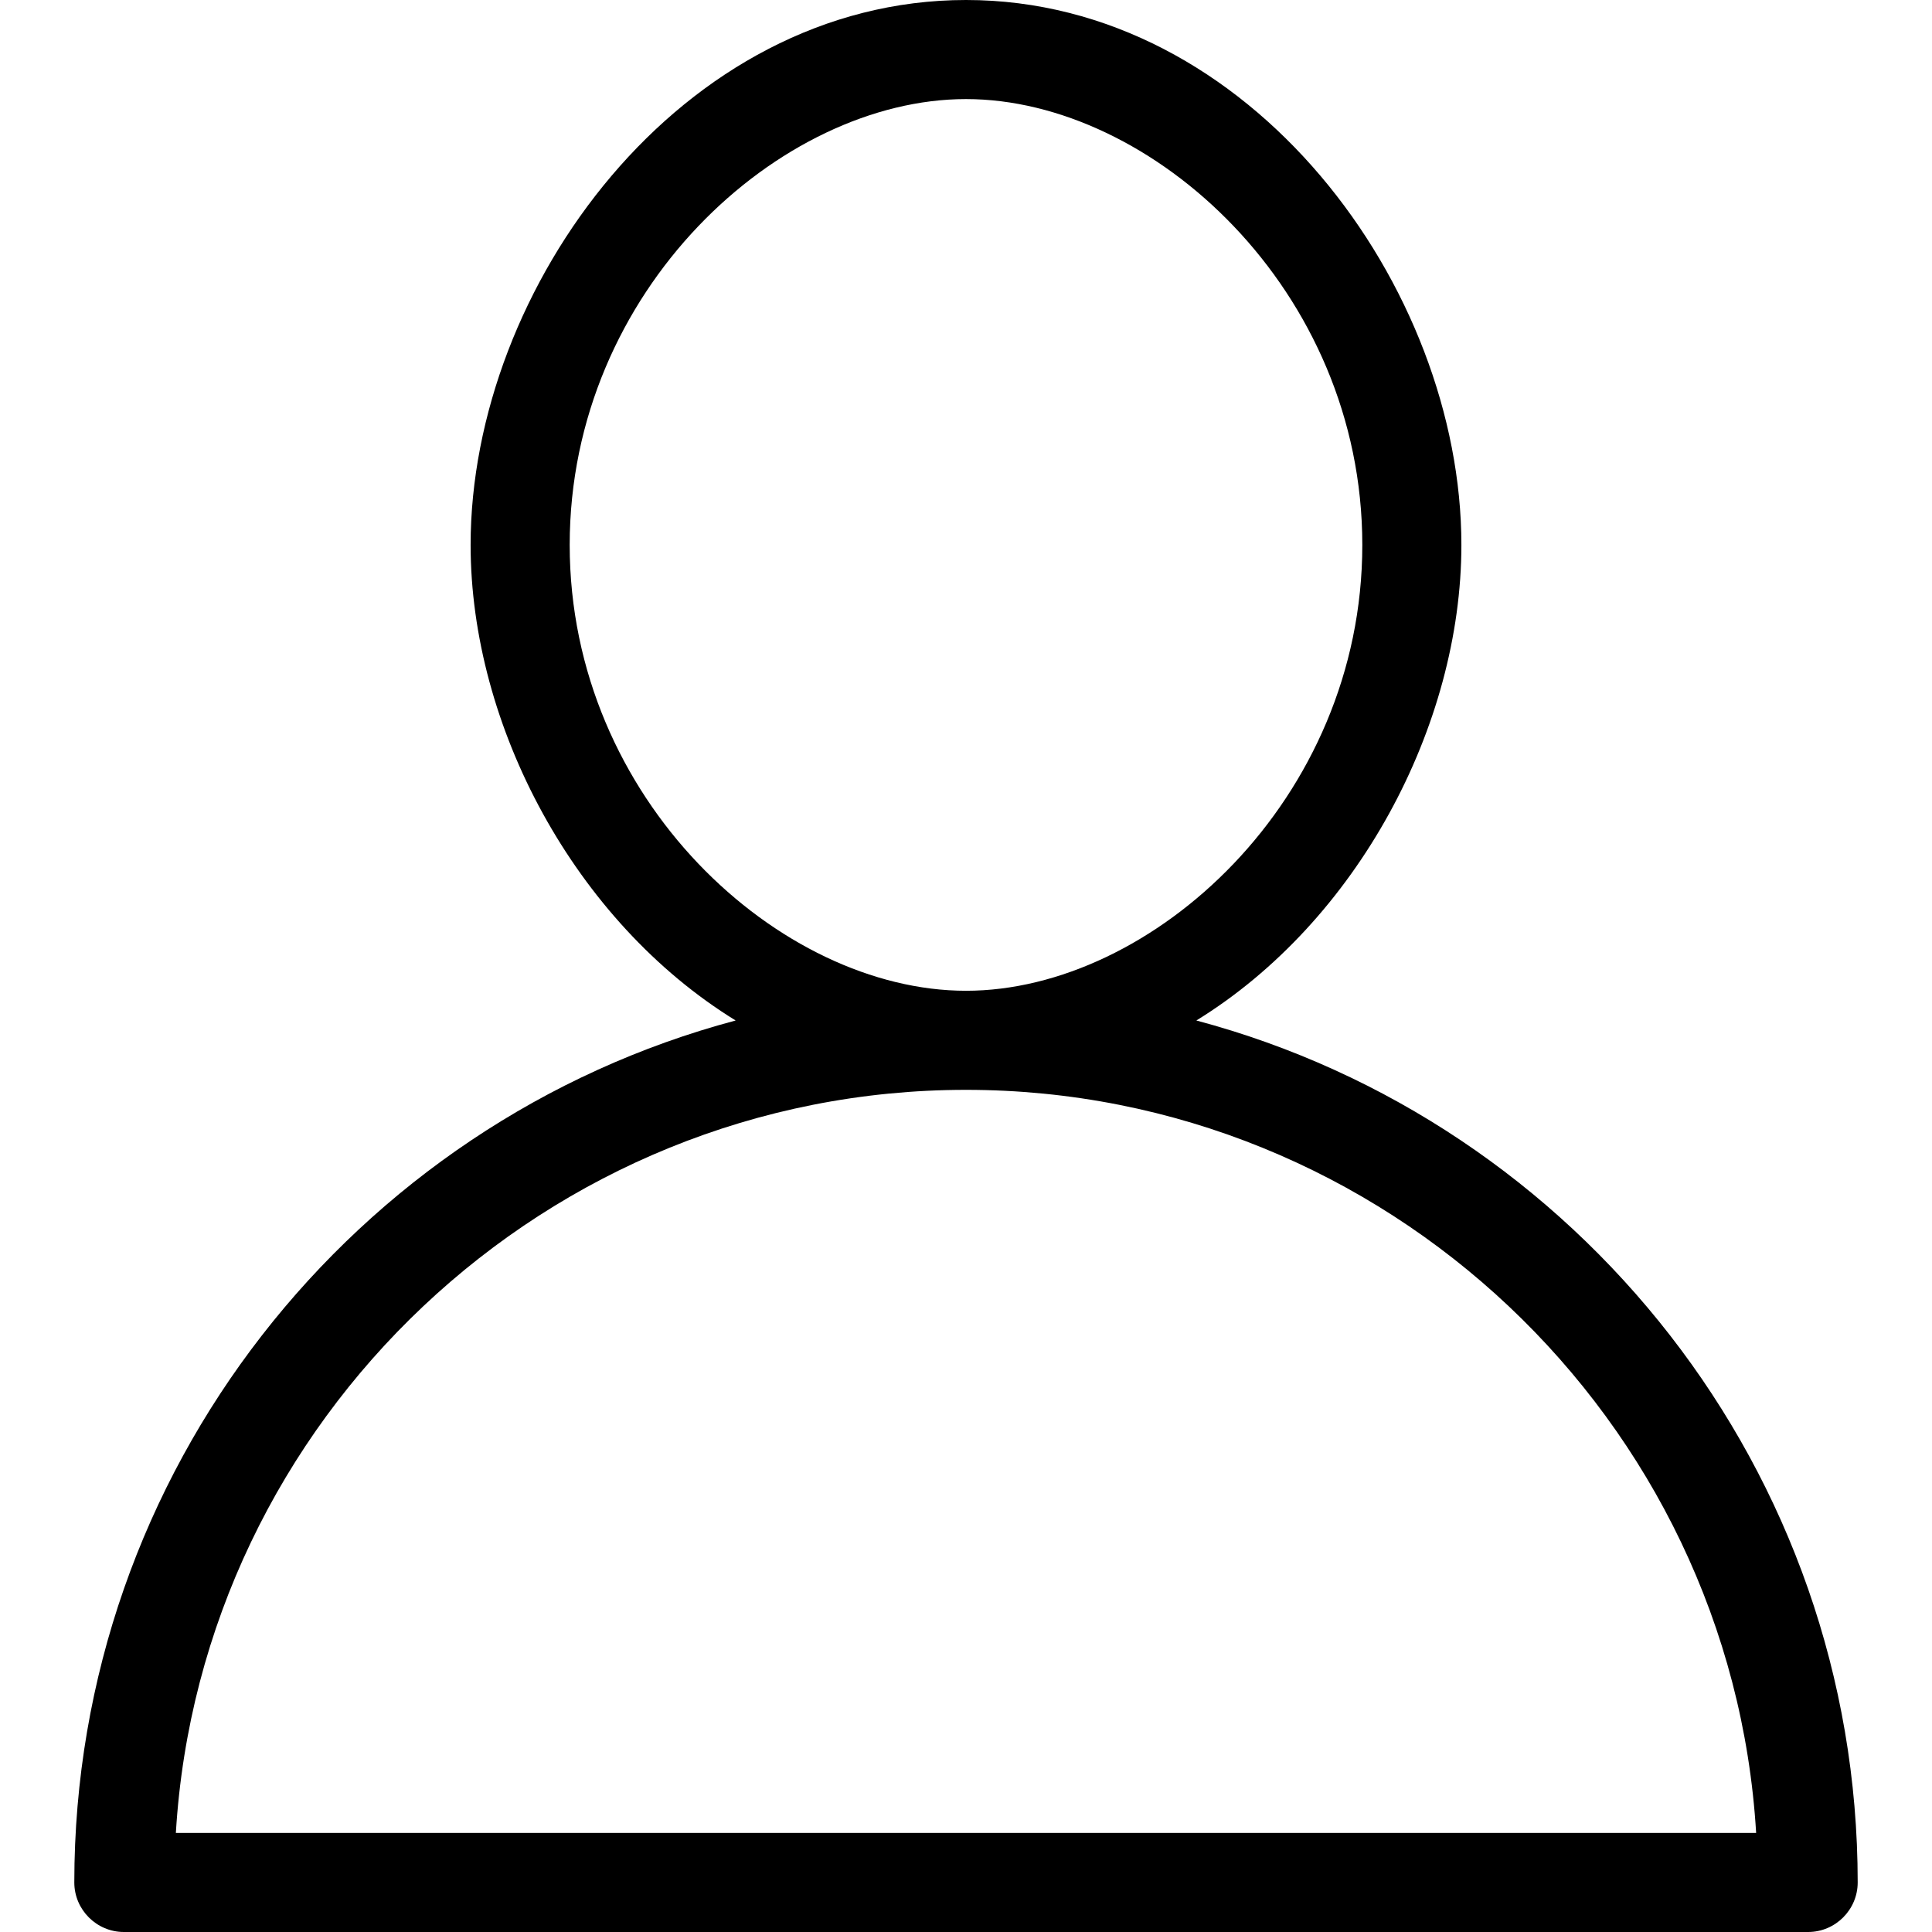
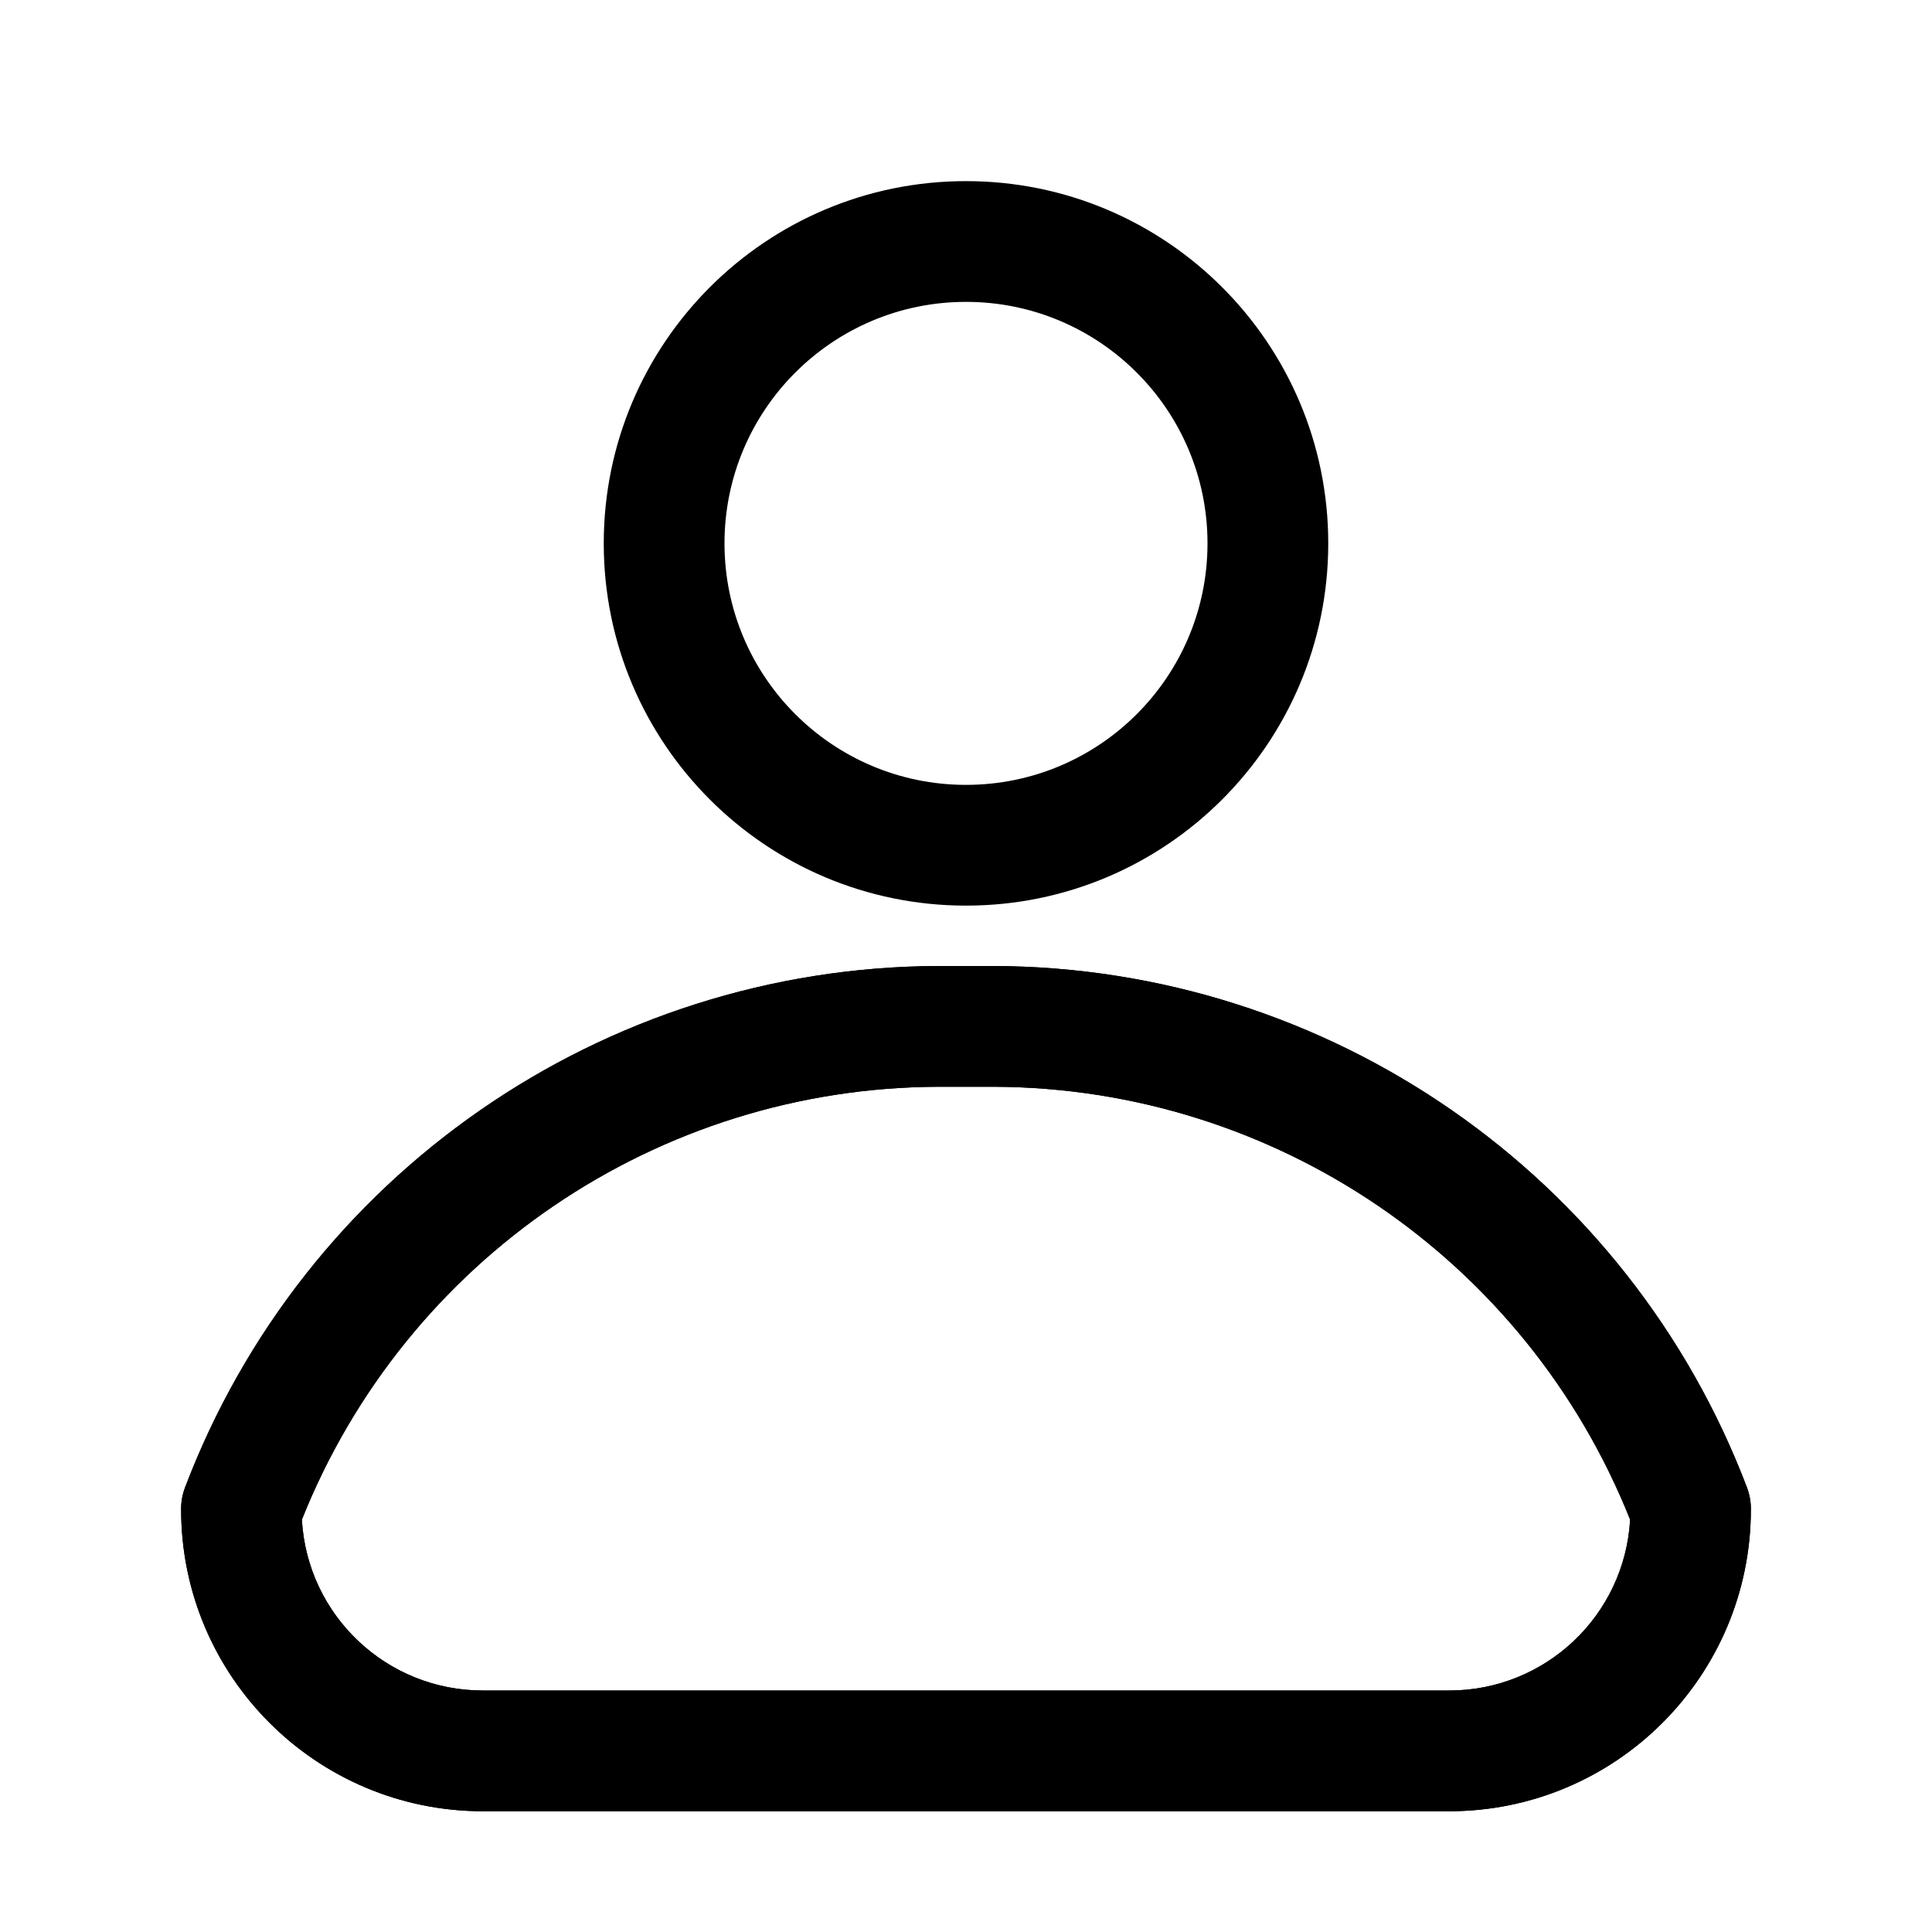
- <svg xmlns="http://www.w3.org/2000/svg" version="1.1" id="Capa_1" x="0px" y="0px" viewBox="0 0 78 78" style="enable-background:new 0 0 78 78;" xml:space="preserve">
-   <g id="_x37_7_Essential_Icons_70_">
-     <path id="User" d="M48.3,41.2C54.8,37.2,59,29.3,59,22c0-10.4-8.5-22-20-22S19,11.6,19,22c0,7.3,4.2,15.2,10.7,19.2   C14.3,45.3,3,59.4,3,76c0,1.1,0.9,2,2,2h68c1.1,0,2-0.9,2-2C75,59.4,63.7,45.3,48.3,41.2z M23,22c0-10.3,8.5-18,16-18s16,7.7,16,18   s-8.5,18-16,18S23,32.3,23,22z M7.1,74c1-16.7,15-30,31.9-30s30.9,13.3,31.9,30H7.1z" />
+ <svg xmlns="http://www.w3.org/2000/svg" viewBox="0 0 32 32">
+   <defs>
+     <style>.cls-1{fill:none;}</style>
+   </defs>
+   <g data-name="Layer 2" id="Layer_2">
+     <path d="M24,30H8a5,5,0,0,1-5-5,1,1,0,0,1,.06-.35A13.4,13.4,0,0,1,15.54,16h.92a13.4,13.4,0,0,1,12.48,8.65A1,1,0,0,1,29,25,5,5,0,0,1,24,30ZM5,25.17A3,3,0,0,0,8,28H24a3,3,0,0,0,3-2.83A11.39,11.39,0,0,0,16.46,18h-.92A11.39,11.39,0,0,0,5,25.17Z" />
+     <path d="M16,15a6,6,0,1,1,6-6A6,6,0,0,1,16,15ZM16,5a4,4,0,1,0,4,4A4,4,0,0,0,16,5Z" />
+     <path d="M24,30H8a5,5,0,0,1-5-5,1,1,0,0,1,.06-.35A13.4,13.4,0,0,1,15.54,16h.92a13.4,13.4,0,0,1,12.48,8.65A1,1,0,0,1,29,25,5,5,0,0,1,24,30ZM5,25.17A3,3,0,0,0,8,28H24a3,3,0,0,0,3-2.83A11.39,11.39,0,0,0,16.46,18h-.92A11.39,11.39,0,0,0,5,25.17Z" />
  </g>
-   <g>
- </g>
-   <g>
- </g>
-   <g>
- </g>
-   <g>
- </g>
-   <g>
- </g>
-   <g>
- </g>
-   <g>
- </g>
-   <g>
- </g>
-   <g>
- </g>
-   <g>
- </g>
-   <g>
- </g>
-   <g>
- </g>
-   <g>
- </g>
-   <g>
- </g>
-   <g>
- </g>
+   <g id="frame">
+     <rect class="cls-1" height="32" width="32" />
+   </g>
</svg>
